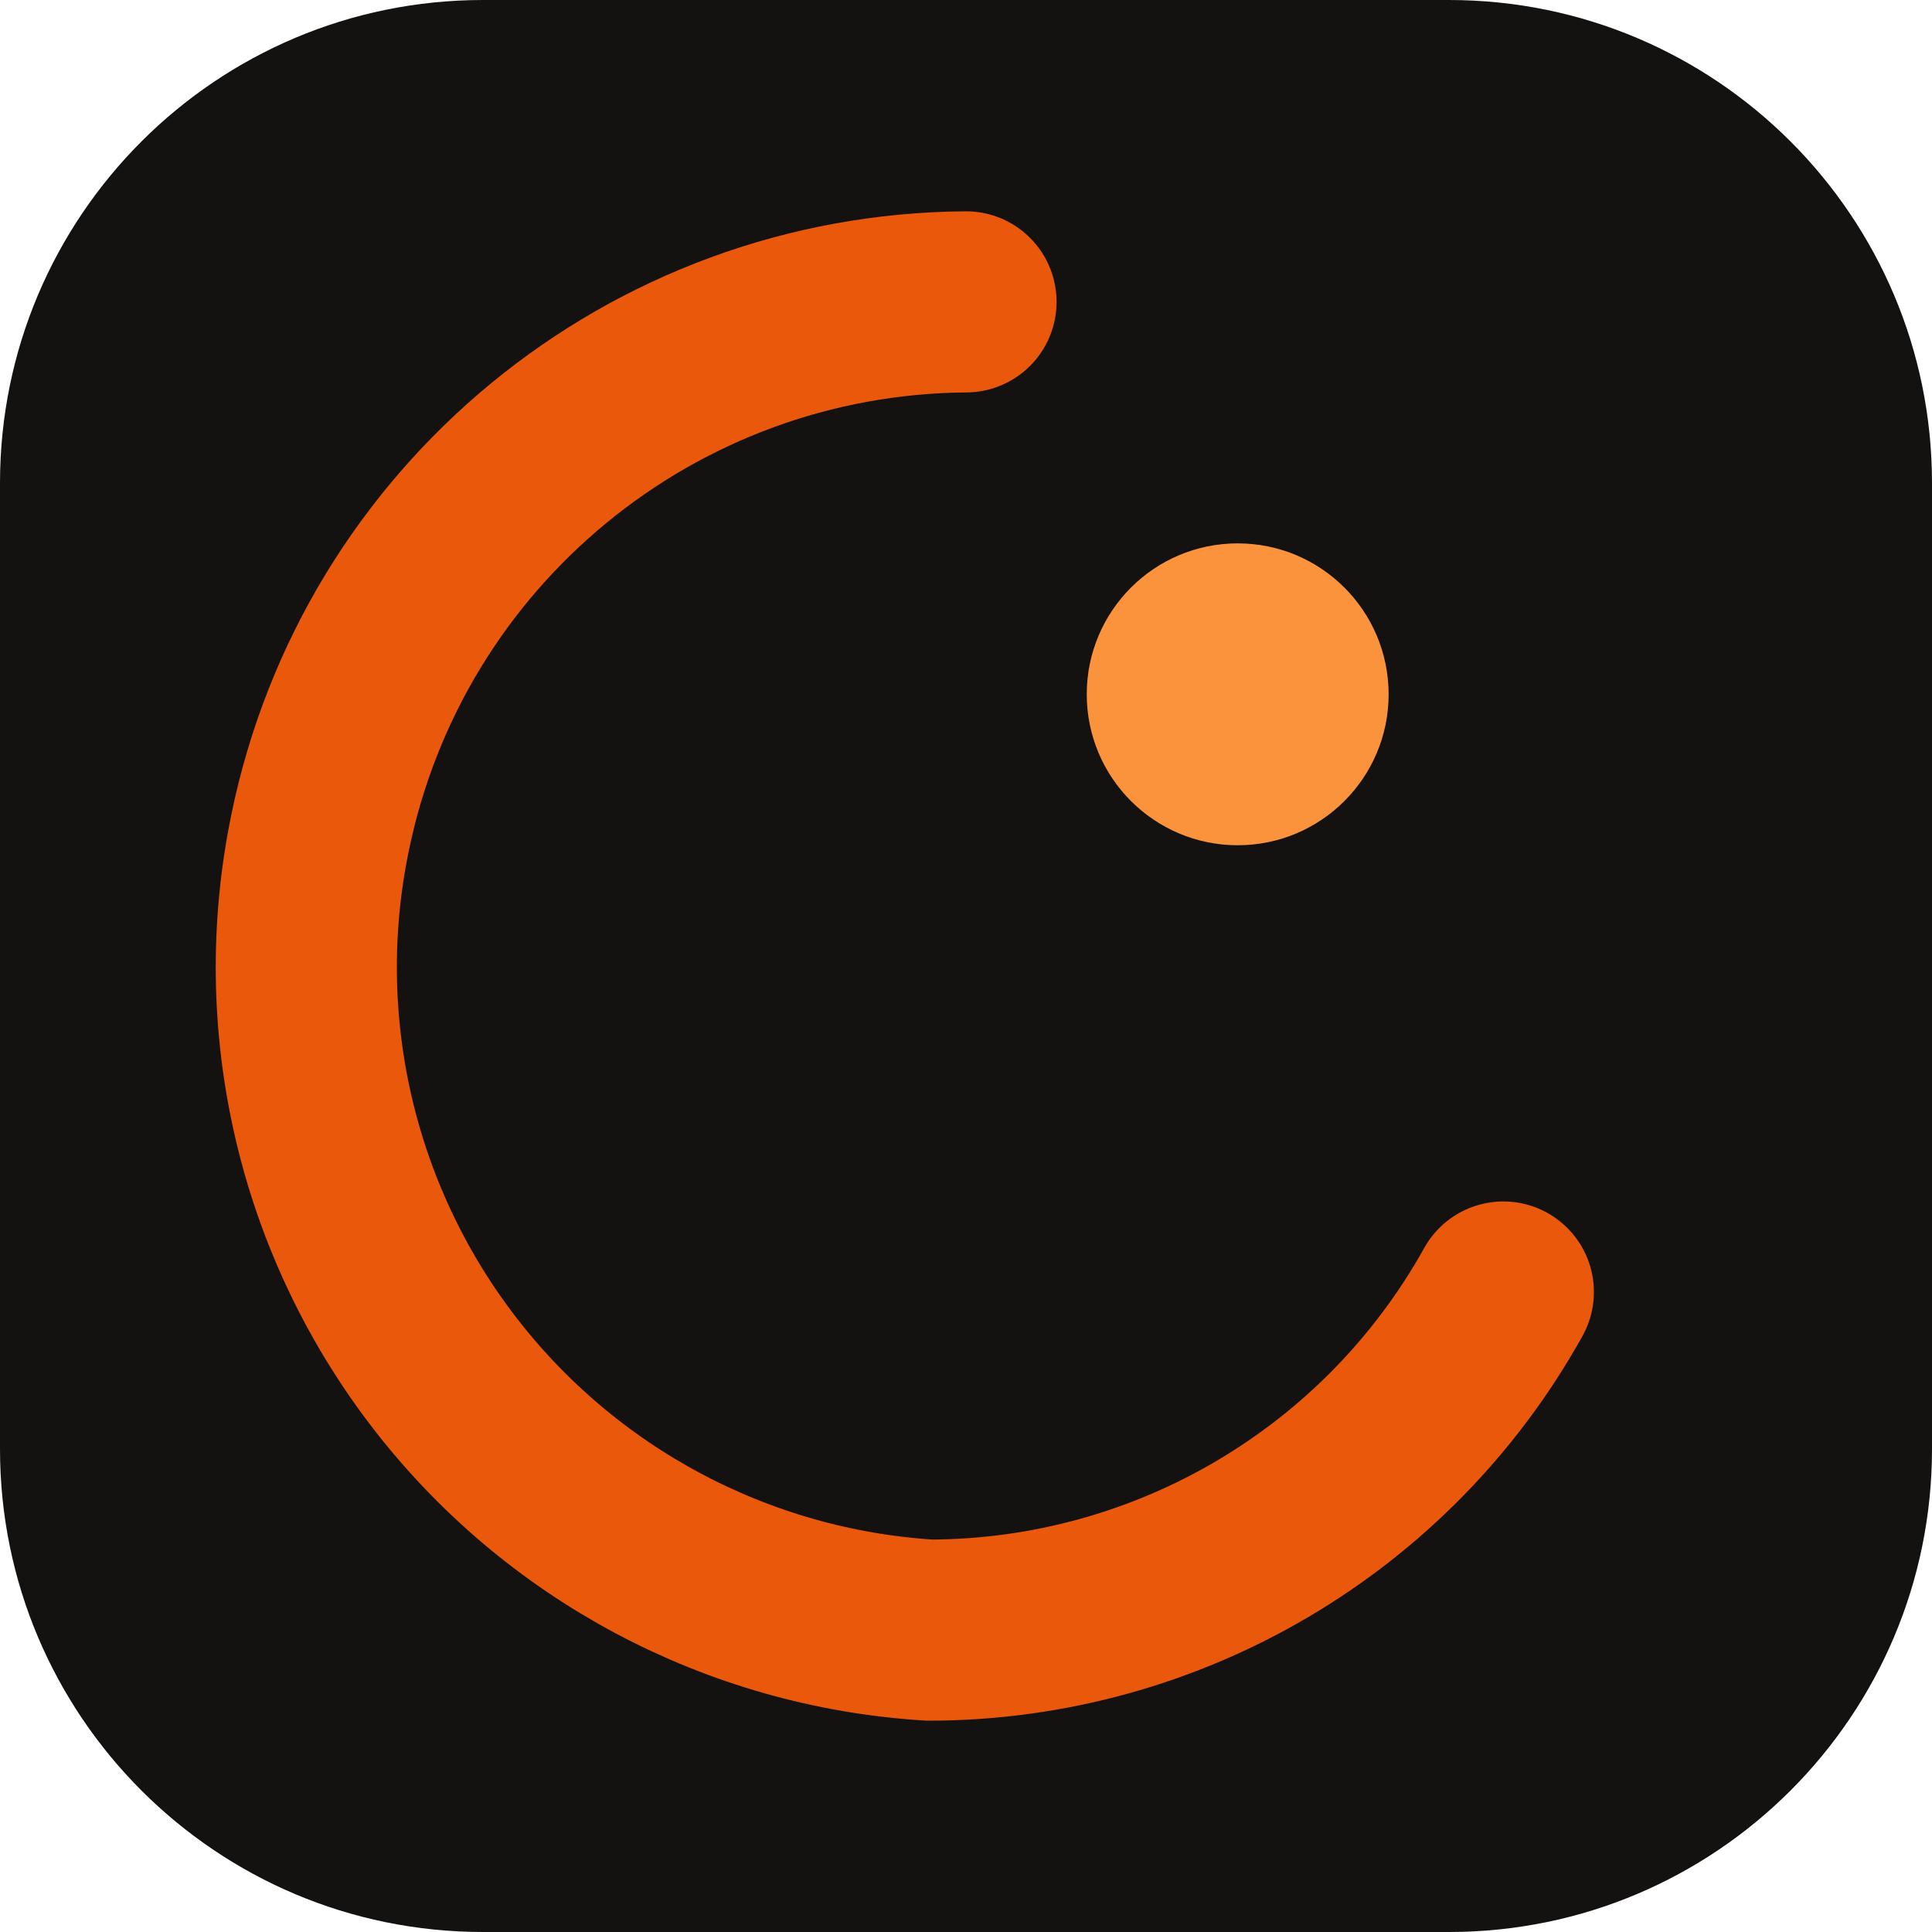
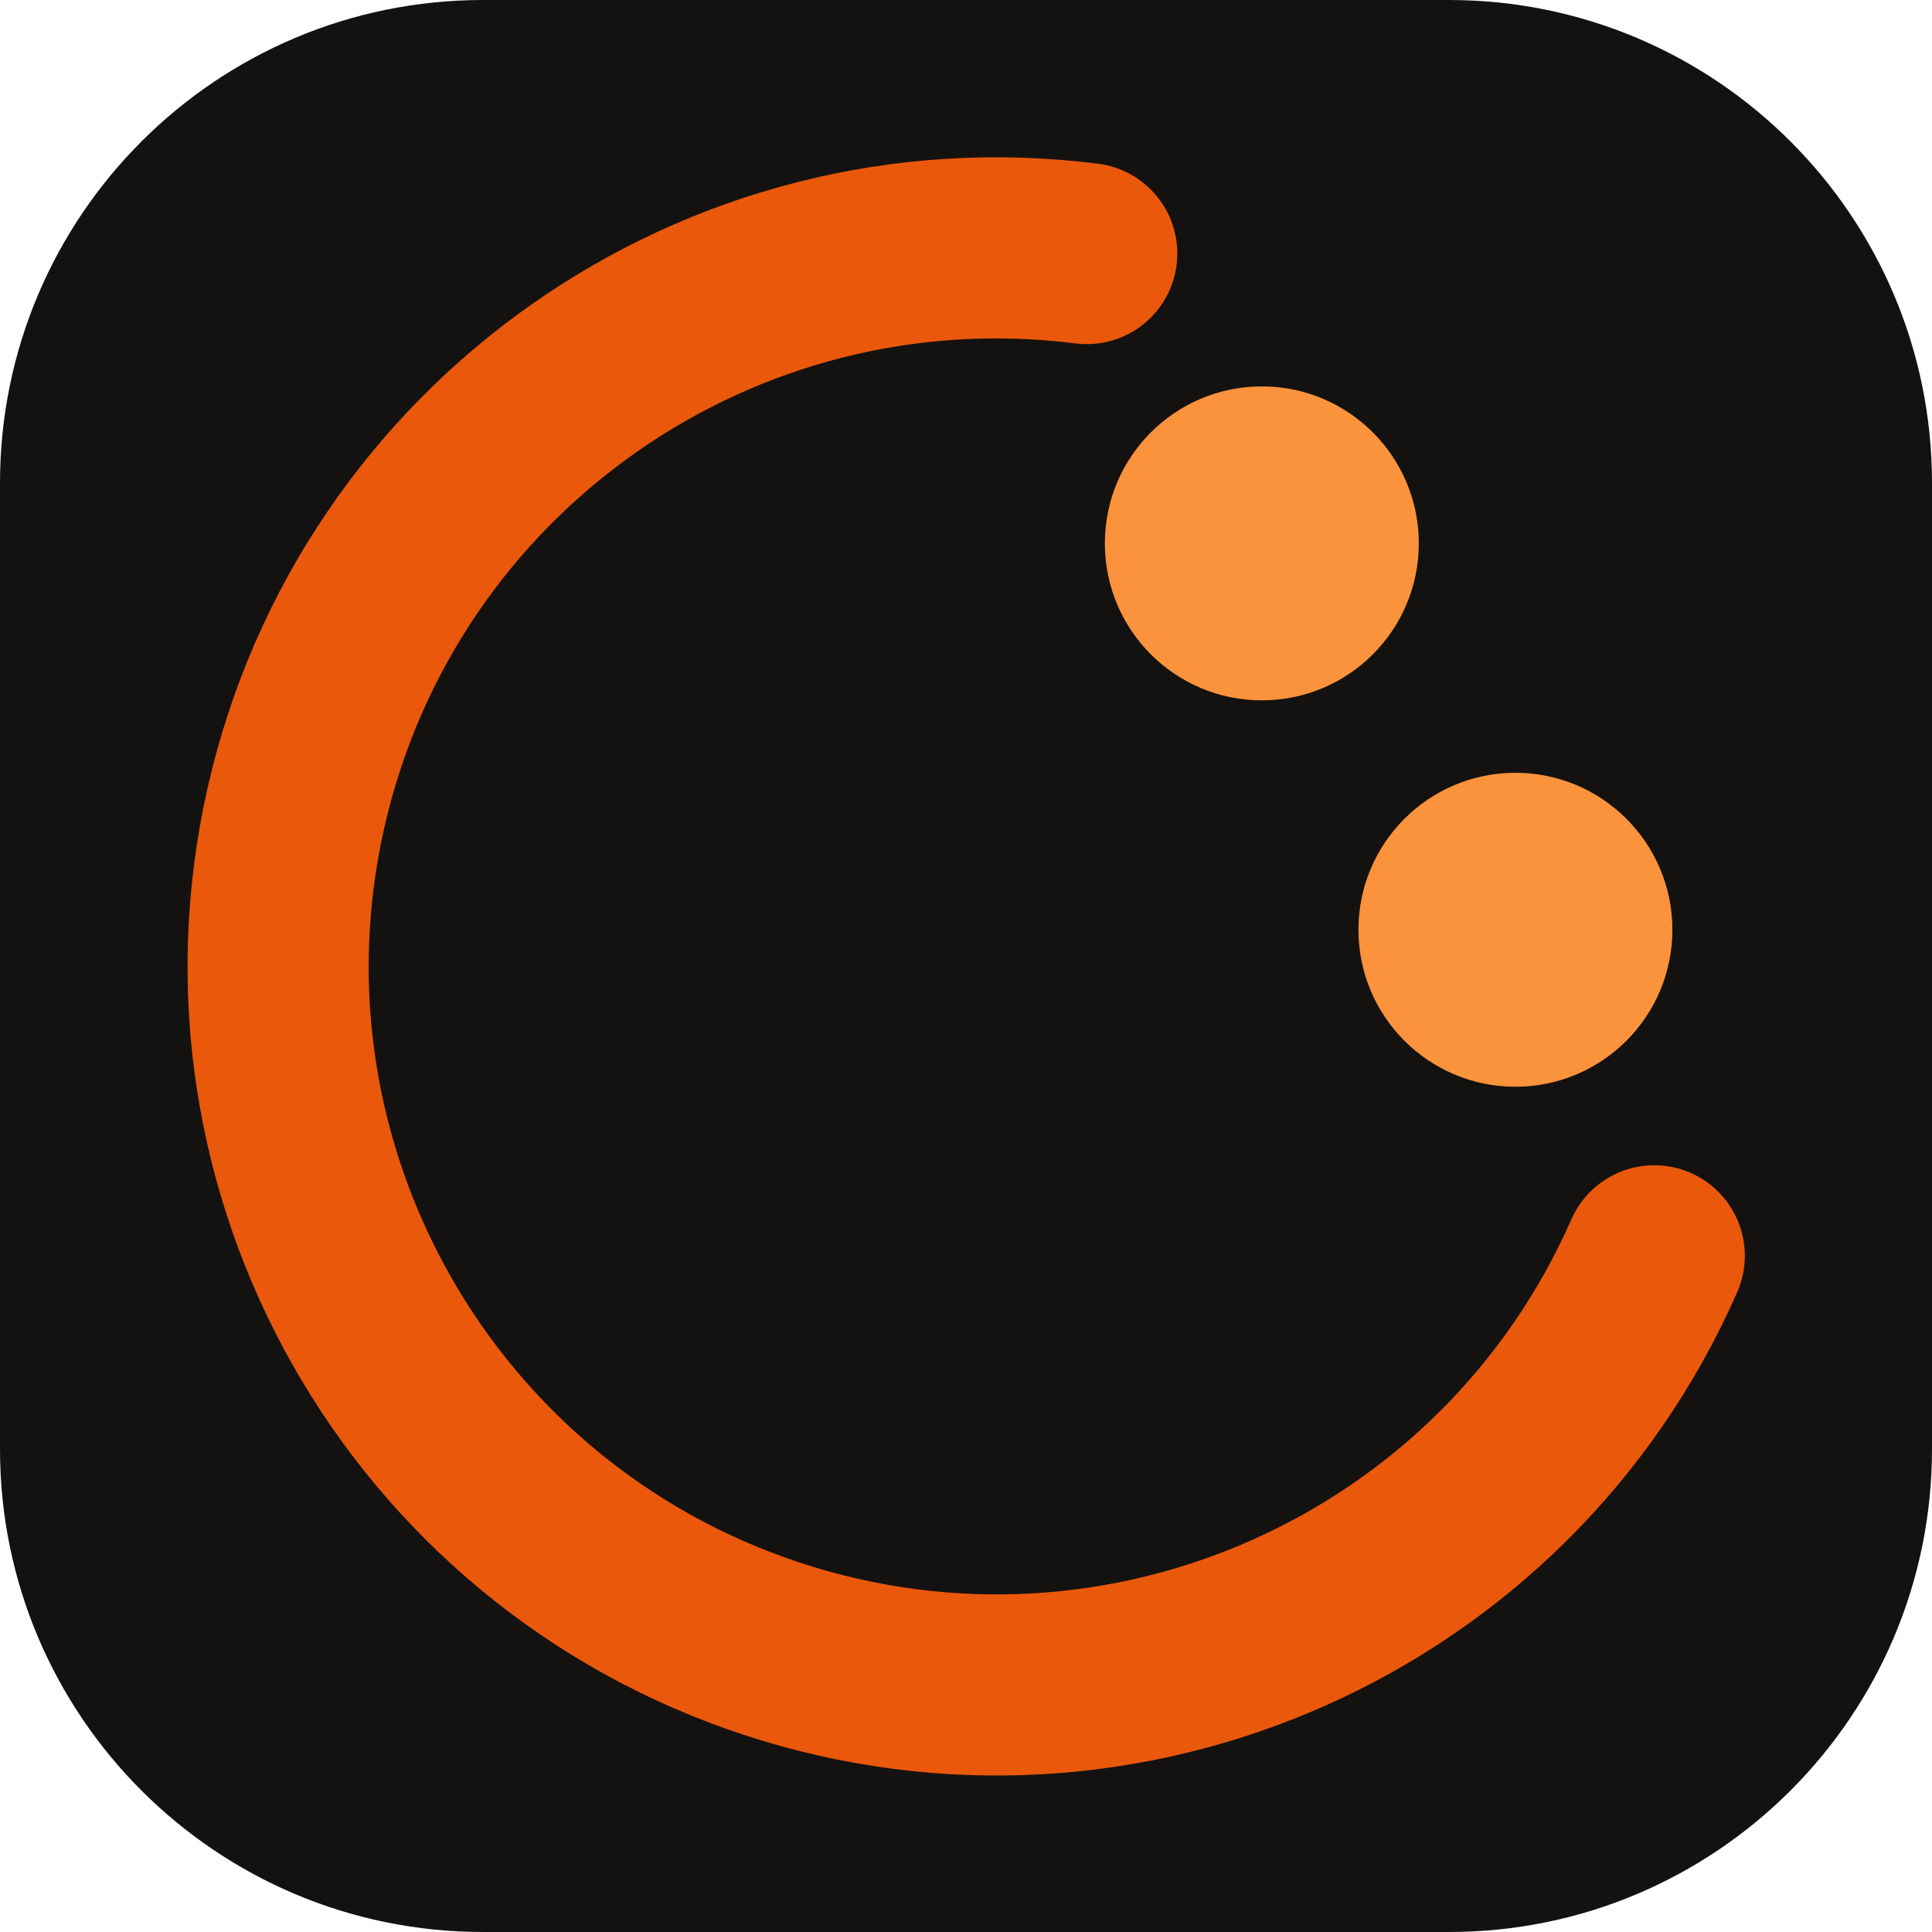
<svg xmlns="http://www.w3.org/2000/svg" viewBox="0 0 32 32" fill="none">
  <rect width="32" height="32" rx="8" fill="#141210" />
-   <path d="M16 5a11 11 0 0 0-10.7 8.8A11 11 0 0 0 15.4 27a10.9 10.9 0 0 0 9.5-5.6" stroke="#EA580C" stroke-width="3" stroke-linecap="round" />
-   <circle cx="20.5" cy="11.5" r="2.5" fill="#FB923C" />
+   <path d="M 18 4.2 A 11.9 11.9 0 1 0 27.4 20.8" stroke="#EA580C" stroke-width="3" stroke-linecap="round" />
+   <circle cx="20.9" cy="9" r="2.6" fill="#FB923C" />
+   <circle cx="25.1" cy="15.4" r="2.6" fill="#FB923C" />
</svg>
